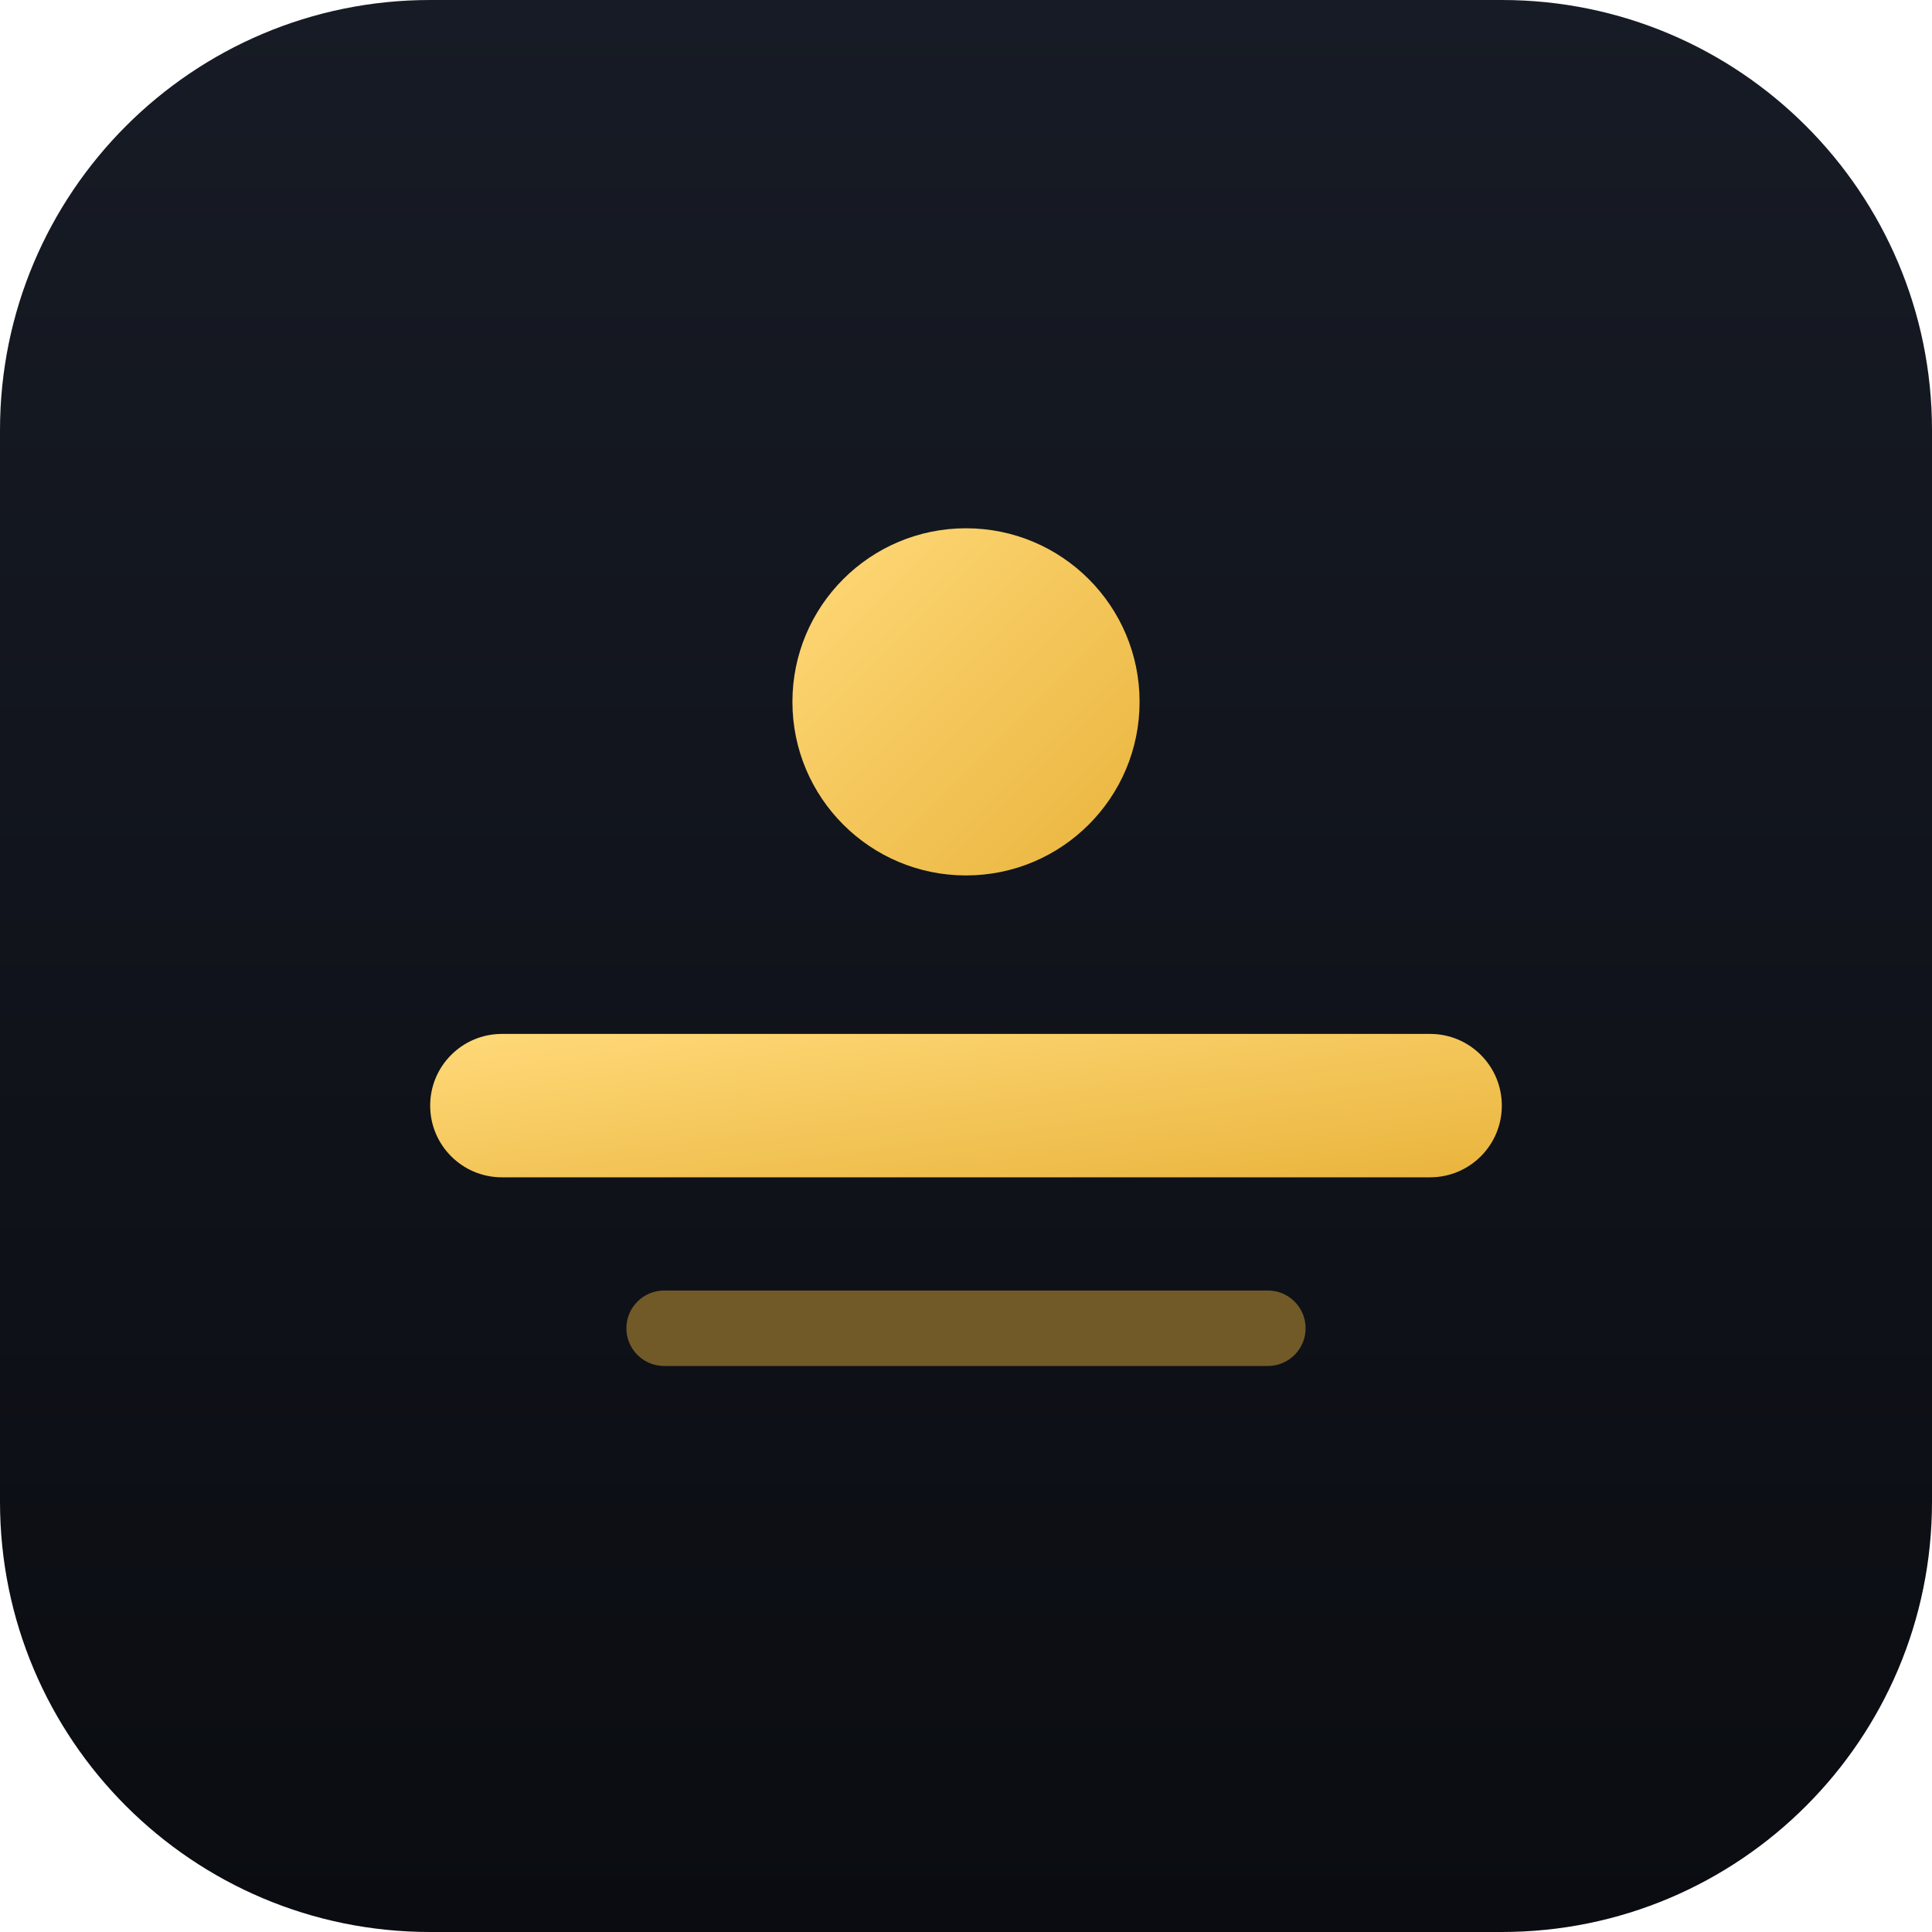
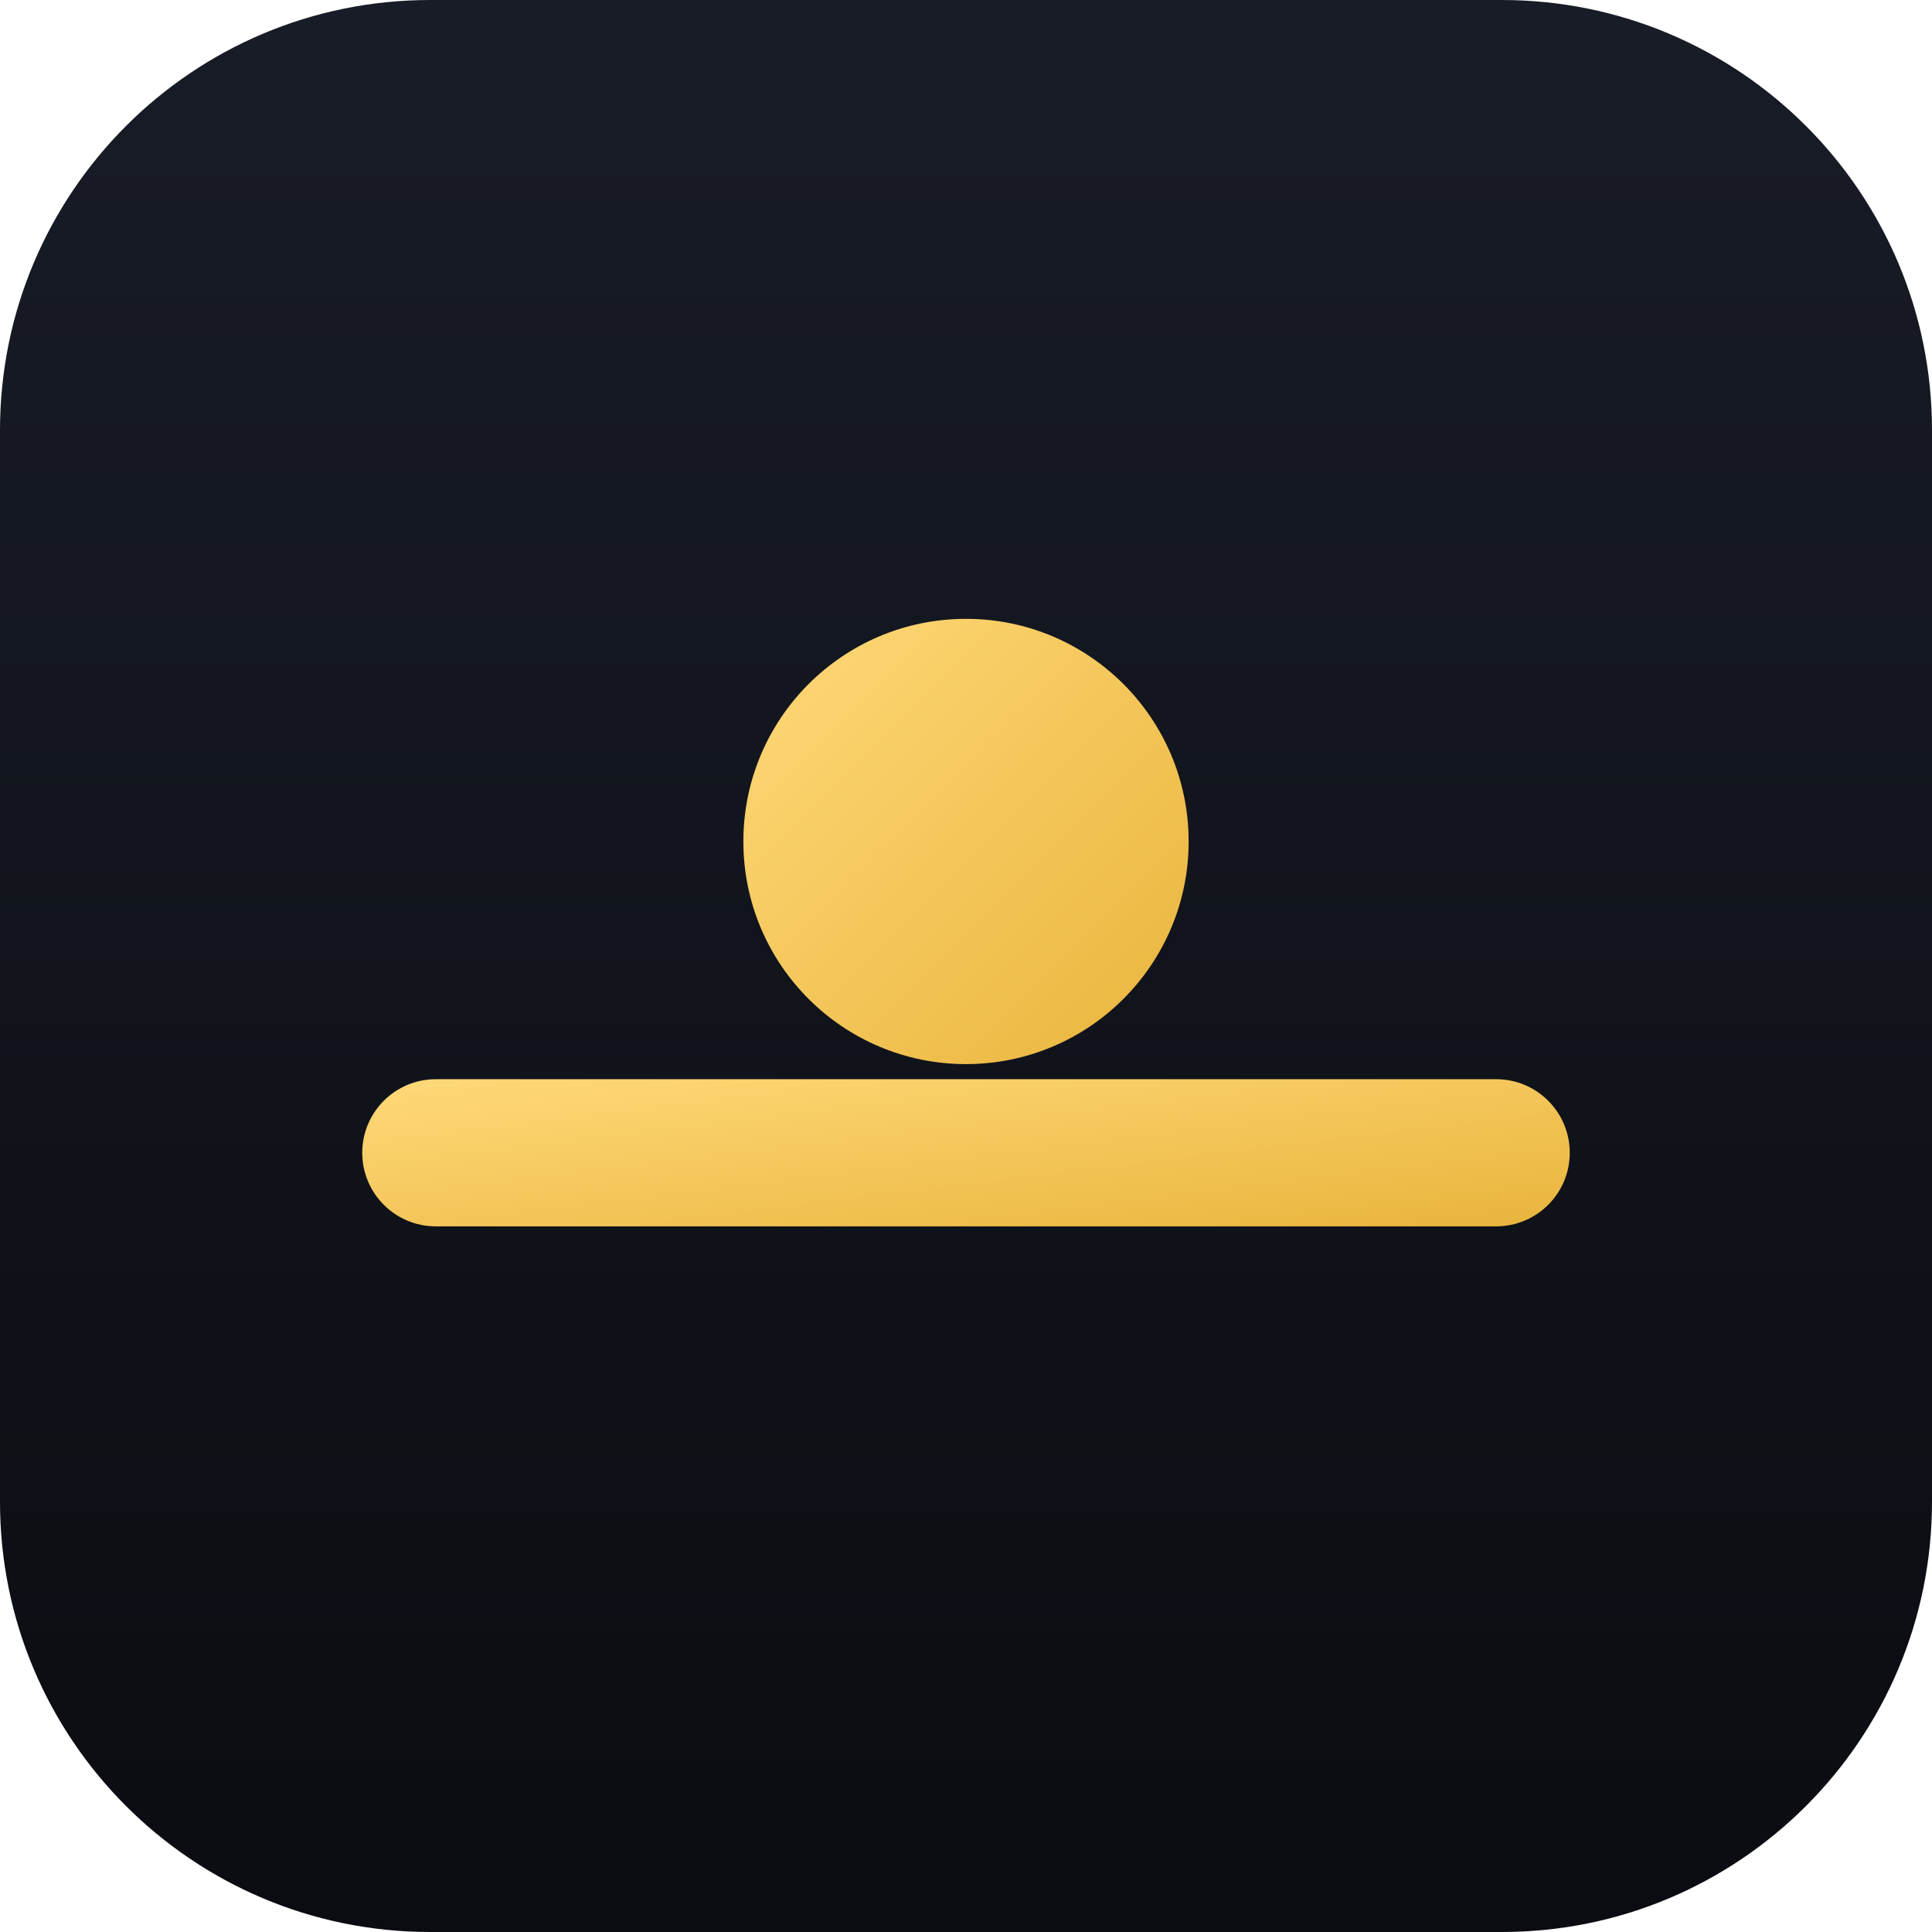
<svg xmlns="http://www.w3.org/2000/svg" width="1024" height="1024" viewBox="0 0 1024 1024">
  <defs>
    <linearGradient id="bg" x1="0" y1="0" x2="0" y2="1">
-       <stop offset="0" stop-color="#171B25" />
-       <stop offset="1" stop-color="#0A0C11" />
+       <stop offset="0" stop-color="#181c26" />
+       <stop offset="1" stop-color="#0a0c11" />
    </linearGradient>
    <linearGradient id="gold" x1="0" y1="0" x2="1" y2="1">
-       <stop offset="0" stop-color="#FFD979" />
-       <stop offset="1" stop-color="#E9B43C" />
+       <stop offset="0" stop-color="#ffd979" />
+       <stop offset="1" stop-color="#e9b43c" />
    </linearGradient>
  </defs>
  <rect width="1024" height="1024" rx="228" fill="url(#bg)" />
-   <circle cx="512" cy="372" r="92" fill="url(#gold)" />
-   <rect x="228" y="548" width="568" height="76" rx="38" fill="url(#gold)" />
-   <rect x="332" y="684" width="360" height="40" rx="20" fill="#E9B43C" opacity="0.45" />
+   <circle cx="512" cy="446" r="118" fill="url(#gold)" />
+   <rect x="192" y="572" width="640" height="78" rx="39" fill="url(#gold)" />
</svg>
